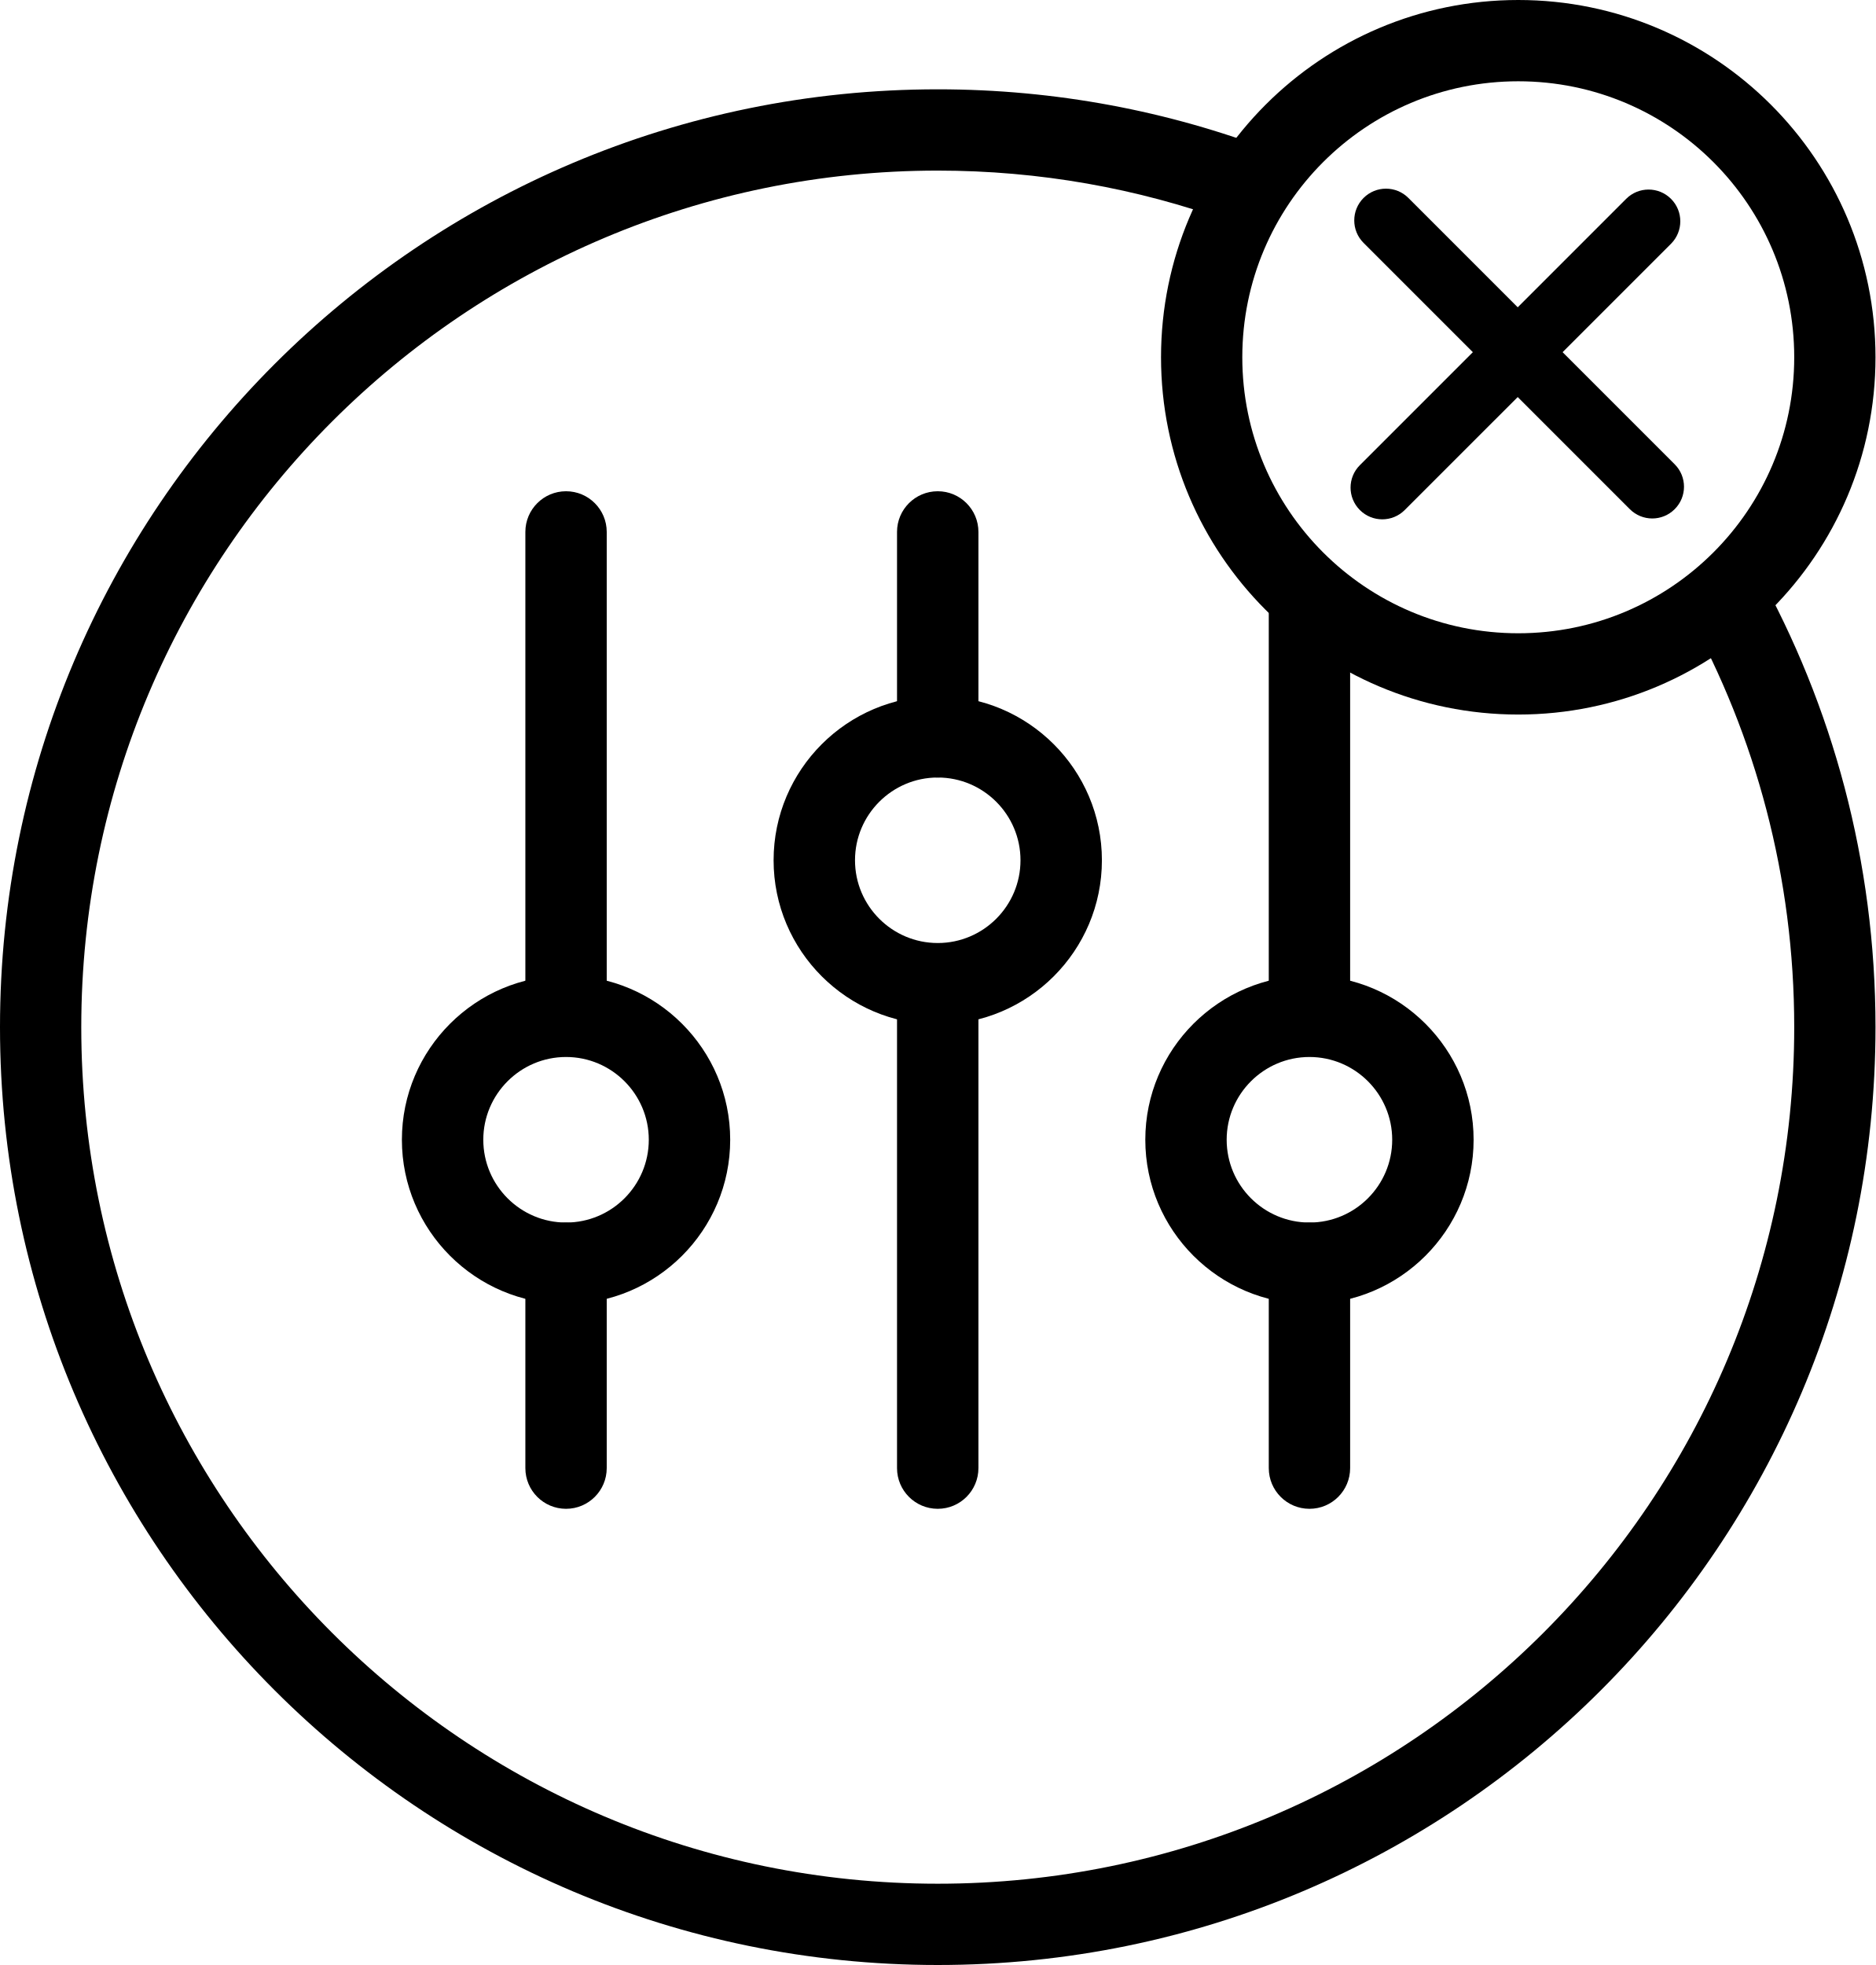
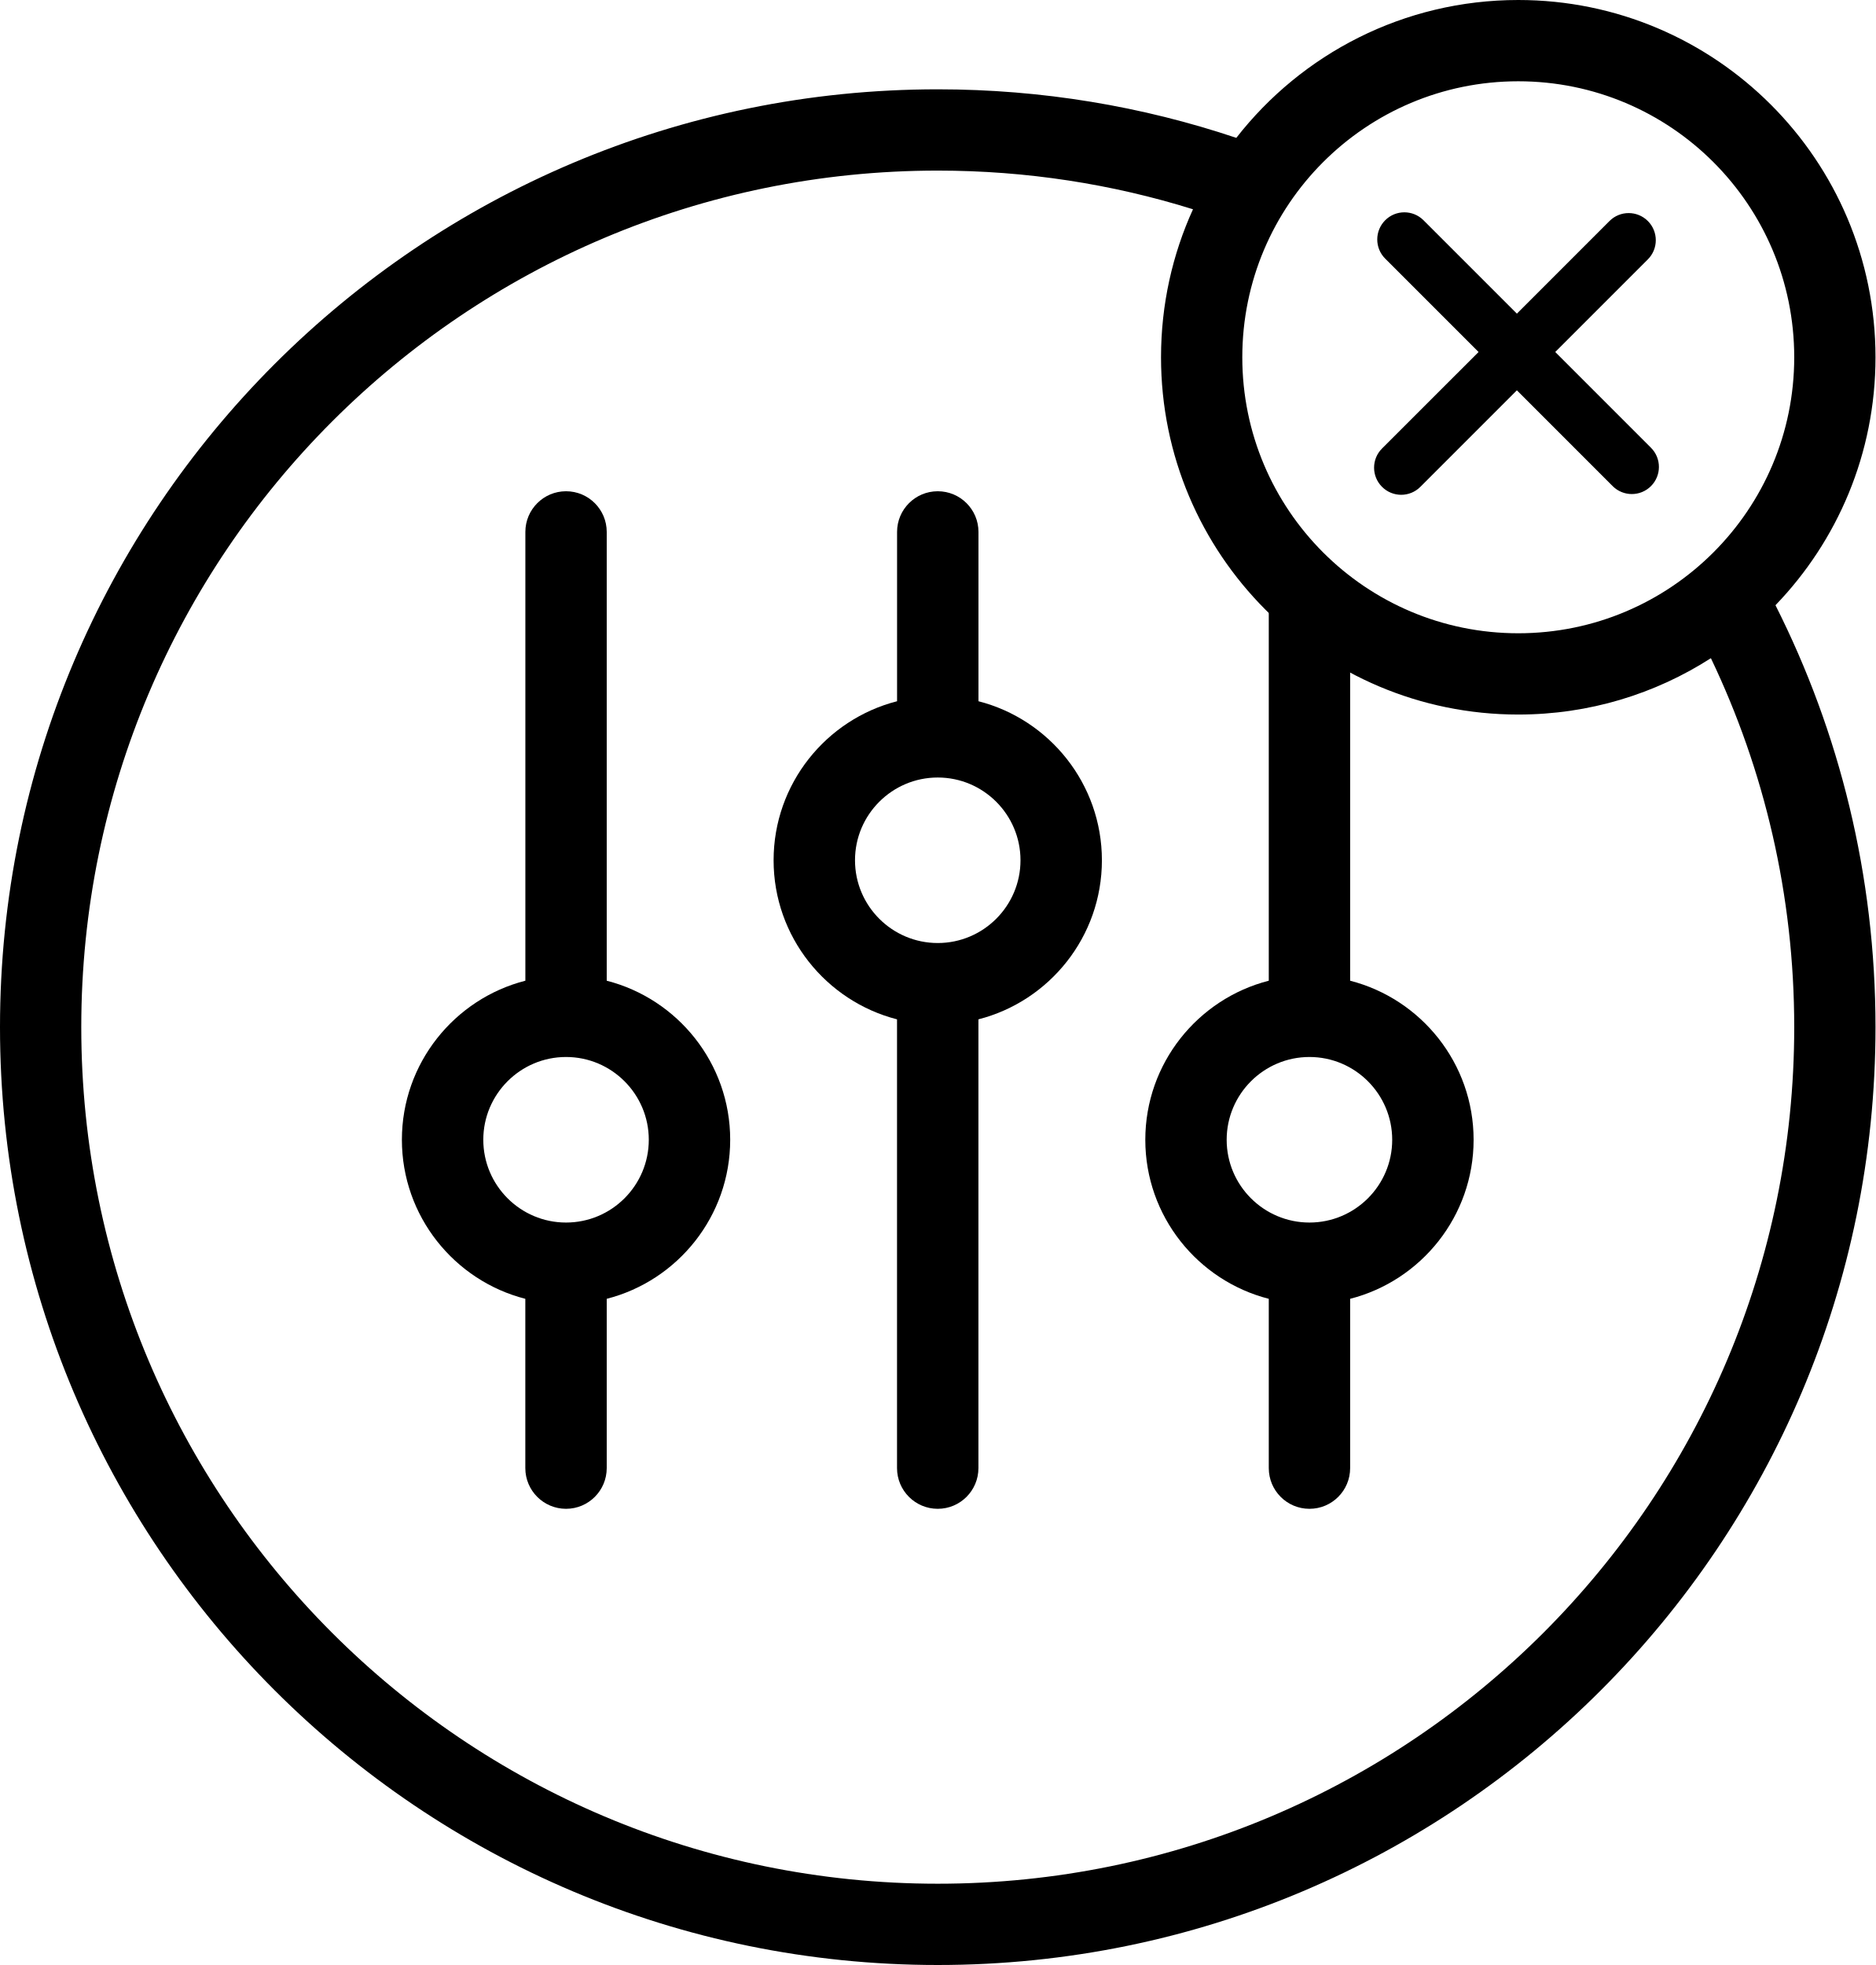
<svg xmlns="http://www.w3.org/2000/svg" width="42" height="44" viewBox="0 0 42 44" fill="black">
-   <path d="M21 42.18C31.593 42.18 40.18 33.593 40.18 23C40.18 19.64 39.316 16.481 37.798 13.735L39.35 12.781C41.038 15.806 42 19.291 42 23C42 34.598 32.598 44 21 44C9.402 44 0 34.598 0 23C0 11.402 9.402 2 21 2C23.642 2 26.171 2.488 28.5 3.379L27.5 4.949C25.47 4.218 23.282 3.82 21 3.82C10.407 3.82 1.82 12.407 1.82 23C1.82 33.593 10.407 42.18 21 42.18Z" fill="inherit" />
-   <path d="M21 15.587C18.973 15.587 17.324 17.236 17.324 19.263C17.324 21.29 18.973 22.939 21 22.939C23.027 22.939 24.676 21.29 24.676 19.263C24.676 17.236 23.027 15.587 21 15.587ZM21 21.116C19.978 21.116 19.147 20.285 19.147 19.263C19.147 18.241 19.978 17.41 21 17.41C22.022 17.41 22.853 18.241 22.853 19.263C22.853 20.285 22.022 21.116 21 21.116Z" fill="inherit" />
-   <path d="M21 21.147C20.496 21.147 20.088 21.555 20.088 22.058V32.873C20.088 33.377 20.496 33.785 21 33.785C21.503 33.785 21.911 33.377 21.911 32.873V22.058C21.911 21.555 21.503 21.147 21 21.147Z" fill="inherit" />
-   <path d="M21 11C20.496 11 20.088 11.408 20.088 11.911V16.499C20.088 17.002 20.496 17.41 21 17.41C21.503 17.41 21.911 17.002 21.911 16.499V11.911C21.911 11.408 21.503 11 21 11Z" fill="inherit" />
-   <path d="M29.324 21.846C27.297 21.846 25.648 23.495 25.648 25.521C25.648 27.548 27.297 29.197 29.324 29.197C31.351 29.197 33 27.548 33 25.521C33 23.495 31.351 21.846 29.324 21.846ZM29.324 27.375C28.302 27.375 27.47 26.544 27.47 25.521C27.47 24.5 28.302 23.668 29.324 23.668C30.346 23.668 31.177 24.5 31.177 25.521C31.177 26.544 30.346 27.375 29.324 27.375Z" fill="inherit" />
-   <path d="M29.324 27.375C28.821 27.375 28.413 27.783 28.413 28.286V32.873C28.413 33.377 28.821 33.785 29.324 33.785C29.828 33.785 30.235 33.377 30.235 32.873V28.286C30.235 27.783 29.827 27.375 29.324 27.375Z" fill="inherit" />
-   <path d="M28.413 22.727V13L30.235 14.5V22.727C30.235 23.23 29.828 23.638 29.324 23.638C28.821 23.638 28.413 23.23 28.413 22.727Z" fill="inherit" />
-   <path d="M12.676 21.846C10.649 21.846 9 23.495 9 25.521C9 27.548 10.649 29.197 12.676 29.197C14.703 29.197 16.352 27.548 16.352 25.521C16.352 23.495 14.703 21.846 12.676 21.846ZM12.676 27.375C11.654 27.375 10.823 26.544 10.823 25.521C10.823 24.5 11.654 23.668 12.676 23.668C13.698 23.668 14.529 24.5 14.529 25.521C14.529 26.544 13.698 27.375 12.676 27.375Z" fill="inherit" />
-   <path d="M12.676 27.375C12.173 27.375 11.765 27.783 11.765 28.286V32.873C11.765 33.377 12.173 33.785 12.676 33.785C13.179 33.785 13.587 33.377 13.587 32.873V28.286C13.587 27.783 13.179 27.375 12.676 27.375Z" fill="inherit" />
-   <path d="M12.676 11C12.173 11 11.765 11.408 11.765 11.911V22.727C11.765 23.23 12.173 23.638 12.676 23.638C13.179 23.638 13.587 23.23 13.587 22.727V11.911C13.587 11.408 13.179 11 12.676 11Z" fill="inherit" />
-   <path d="M30.535 4.433C30.258 4.711 30.258 5.161 30.535 5.438L36.498 11.401C36.776 11.679 37.226 11.679 37.503 11.401C37.781 11.124 37.781 10.674 37.503 10.396L31.54 4.433C31.263 4.155 30.813 4.155 30.535 4.433Z" fill="inherit" />
-   <path d="M30.453 11.421C30.73 11.698 31.18 11.698 31.457 11.421L37.421 5.458C37.698 5.18 37.698 4.73 37.421 4.453C37.143 4.175 36.693 4.175 36.416 4.453L30.453 10.416C30.175 10.693 30.175 11.143 30.453 11.421Z" fill="inherit" />
-   <path fill-rule="evenodd" clip-rule="evenodd" d="M34 14.18C37.413 14.18 40.18 11.413 40.18 8C40.18 4.587 37.413 1.82 34 1.82C30.587 1.82 27.82 4.587 27.82 8C27.82 11.413 30.587 14.18 34 14.18ZM34 16C38.418 16 42 12.418 42 8C42 3.582 38.418 0 34 0C29.582 0 26 3.582 26 8C26 12.418 29.582 16 34 16Z" fill="inherit" />
+   <path fill-rule="evenodd" clip-rule="evenodd" d="M34 0C38.418 0 42 3.582 42 8C42 10.156 41.147 12.113 39.76 13.552C41.193 16.392 42 19.602 42 23C42 34.598 32.598 44 21 44C9.402 44 0 34.598 0 23C0 11.402 9.402 2 21 2C23.337 2 25.586 2.382 27.686 3.087C29.15 1.208 31.434 0 34 0ZM34 14.18C37.413 14.18 40.18 11.413 40.18 8C40.18 4.587 37.413 1.82 34 1.82C30.587 1.82 27.82 4.587 27.82 8C27.82 11.413 30.587 14.18 34 14.18ZM26 8C26 12.418 29.582 16 34 16C35.589 16 37.069 15.537 38.314 14.738C39.51 17.24 40.18 20.042 40.18 23C40.18 33.593 31.593 42.18 21 42.18C10.407 42.18 1.82 33.593 1.82 23C1.82 12.407 10.407 3.82 21 3.82C22.991 3.82 24.911 4.123 26.716 4.686C26.256 5.696 26 6.818 26 8Z" fill="inherit" />
+   <path fill-rule="evenodd" clip-rule="evenodd" d="M20.088 32.873C20.088 33.377 20.497 33.785 21 33.785C21.503 33.785 21.911 33.377 21.911 32.873V22.825C23.499 22.419 24.676 20.976 24.676 19.263C24.676 17.551 23.499 16.108 21.912 15.702V11.911C21.912 11.408 21.504 11 21 11C20.497 11 20.089 11.408 20.089 11.911V15.702C18.501 16.108 17.324 17.551 17.324 19.263C17.324 20.976 18.501 22.418 20.088 22.825V32.873ZM19.147 19.263C19.147 20.285 19.978 21.116 21 21.116C22.022 21.116 22.853 20.285 22.853 19.263C22.853 18.241 22.022 17.41 21 17.41C19.978 17.41 19.147 18.241 19.147 19.263Z" fill="inherit" />
+   <path fill-rule="evenodd" clip-rule="evenodd" d="M28.413 32.873C28.413 33.377 28.82 33.785 29.324 33.785C29.828 33.785 30.235 33.377 30.235 32.873V29.083C31.823 28.677 33 27.234 33 25.522C33 23.809 31.823 22.367 30.235 21.96V14.5L28.413 13V21.96C26.825 22.366 25.648 23.809 25.648 25.522C25.648 27.234 26.825 28.677 28.413 29.083V32.873ZM27.47 25.522C27.47 26.544 28.302 27.375 29.324 27.375C30.346 27.375 31.177 26.544 31.177 25.522C31.177 24.5 30.346 23.668 29.324 23.668C28.302 23.668 27.47 24.5 27.47 25.522Z" fill="inherit" />
+   <path fill-rule="evenodd" clip-rule="evenodd" d="M11.764 32.873C11.764 33.377 12.173 33.785 12.676 33.785C13.179 33.785 13.587 33.377 13.587 32.873V29.083C15.175 28.677 16.352 27.234 16.352 25.521C16.352 23.809 15.175 22.366 13.587 21.96V11.911C13.587 11.408 13.179 11 12.676 11C12.173 11 11.765 11.408 11.765 11.911V21.96C10.177 22.366 9 23.809 9 25.521C9 27.234 10.177 28.677 11.764 29.083V32.873ZM10.823 25.521C10.823 26.544 11.654 27.375 12.676 27.375C13.698 27.375 14.529 26.544 14.529 25.521C14.529 24.5 13.698 23.668 12.676 23.668C11.654 23.668 10.823 24.5 10.823 25.521Z" fill="inherit" />
+   <path d="M31.02 4.932C30.783 5.17 30.783 5.554 31.02 5.791L33.111 7.882L30.949 10.043C30.712 10.28 30.712 10.664 30.949 10.901C31.186 11.139 31.571 11.139 31.808 10.901L33.969 8.74L36.114 10.885C36.351 11.122 36.735 11.122 36.972 10.885C37.209 10.648 37.209 10.263 36.972 10.026L34.828 7.882L36.902 5.808C37.139 5.571 37.139 5.186 36.902 4.949C36.664 4.712 36.28 4.712 36.043 4.949L33.969 7.023L31.878 4.932C31.641 4.695 31.257 4.695 31.02 4.932Z" fill="inherit" />
</svg>
